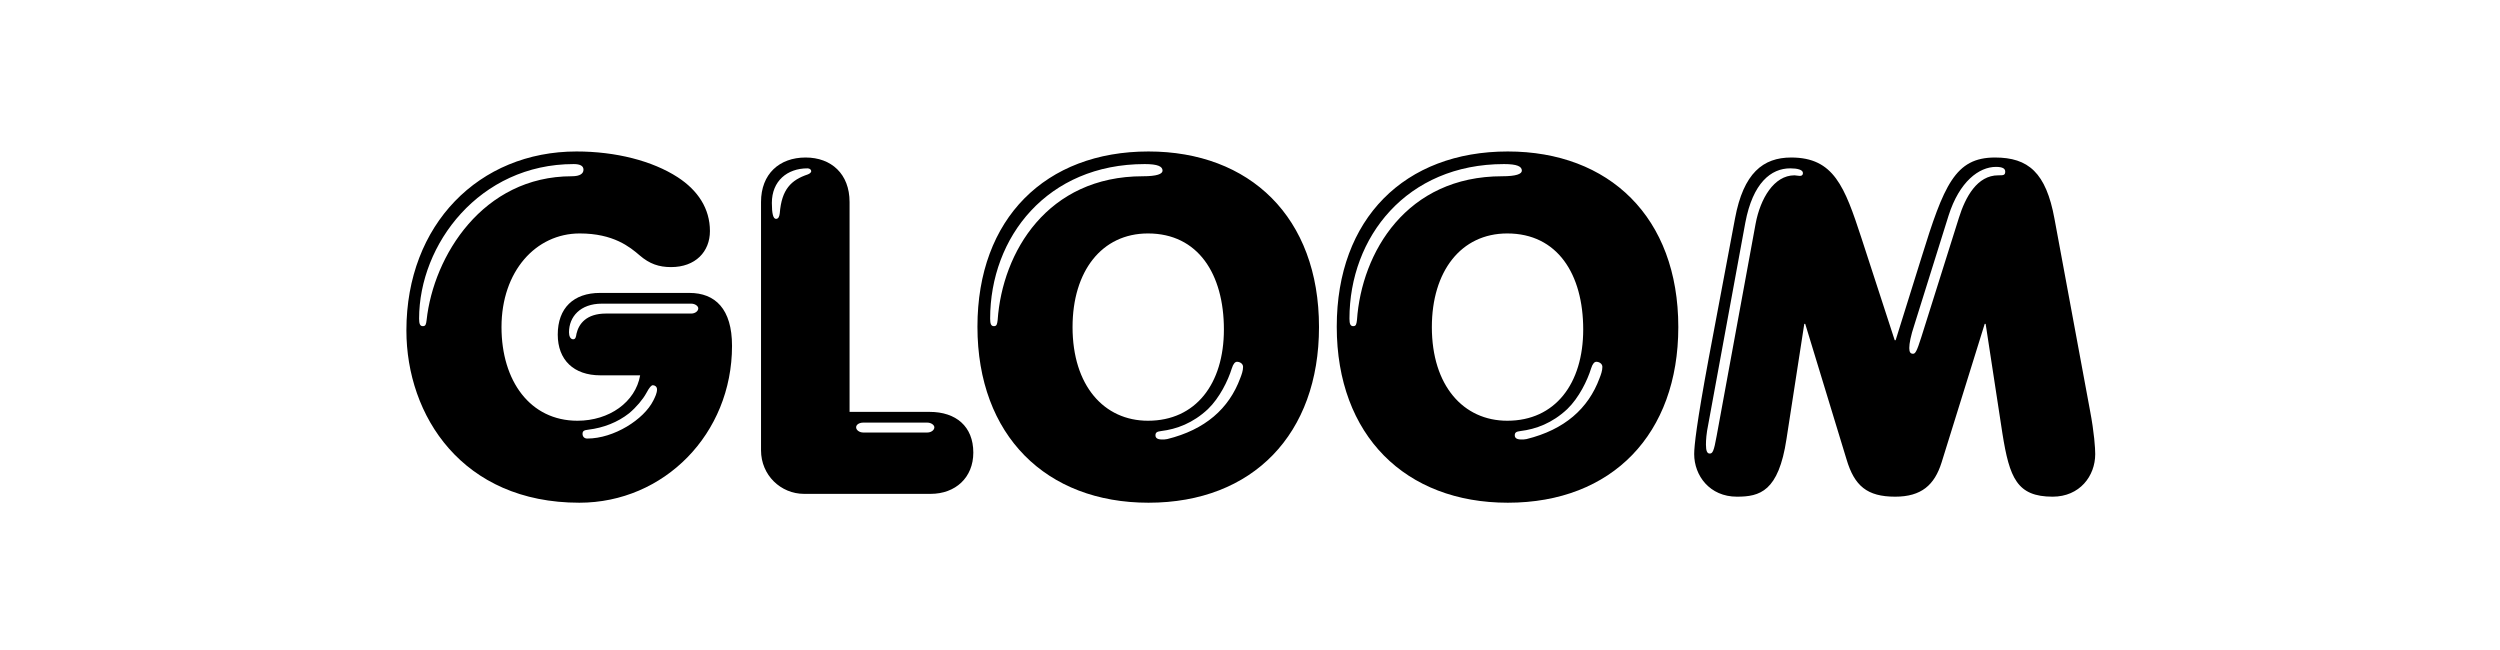
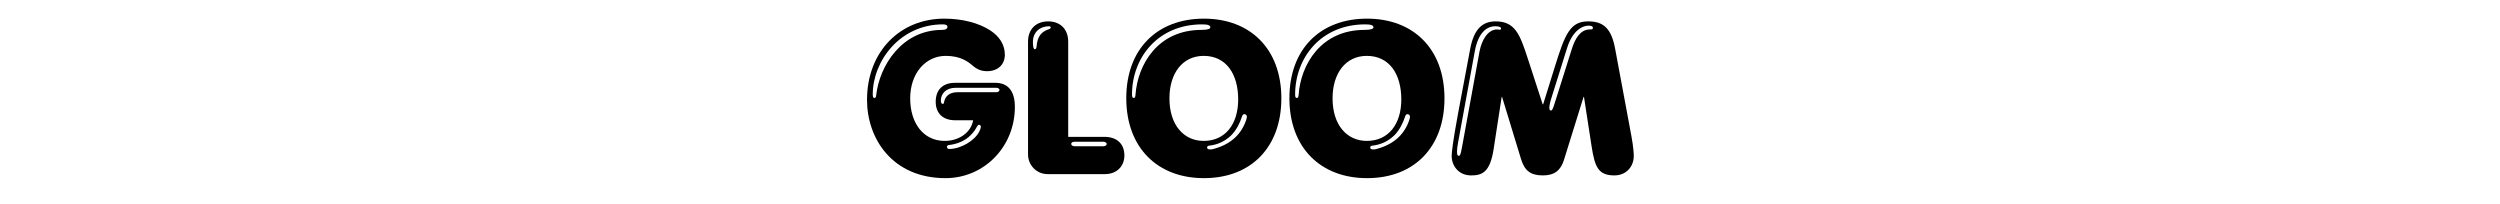
- <svg xmlns="http://www.w3.org/2000/svg" width="500" zoomAndPan="magnify" viewBox="0 0 375 97.5" height="130" preserveAspectRatio="xMidYMid meet" version="1.0">
+ <svg xmlns="http://www.w3.org/2000/svg" width="800" zoomAndPan="magnify" viewBox="0 0 600 48.75" height="65" preserveAspectRatio="xMidYMid meet" version="1.0">
  <defs>
    <g />
  </defs>
  <g fill="#000000" fill-opacity="1">
-     <g transform="translate(59.63123, 74.07987)">
+     <g transform="translate(207.1158, 41.78572)">
      <g>
-         <path d="M 27.266 1.328 C 39.984 1.328 50.172 -9 50.172 -22.203 C 50.172 -27.75 47.641 -30.141 43.781 -30.141 L 30.359 -30.141 C 26.422 -30.141 24.031 -27.891 24.031 -23.891 C 24.031 -20.094 26.422 -17.781 30.422 -17.781 L 36.391 -17.781 C 35.688 -13.766 31.766 -10.969 26.984 -10.969 C 19.891 -10.969 15.594 -16.938 15.594 -25.016 C 15.594 -33.375 20.734 -39.062 27.328 -39.062 C 32.391 -39.062 34.859 -37.031 36.328 -35.766 C 37.797 -34.5 39.203 -34.016 41.031 -34.016 C 44.688 -34.016 46.859 -36.328 46.859 -39.422 C 46.859 -42.797 45.047 -45.531 42.016 -47.5 C 38.219 -49.953 32.75 -51.359 26.844 -51.359 C 12.219 -51.359 1.328 -40.406 1.328 -24.516 C 1.328 -11.734 9.703 1.328 27.266 1.328 Z M 3.797 -25.156 C 3.375 -25.156 3.234 -25.5 3.234 -26.281 C 3.234 -37.453 12.297 -49.469 26.422 -49.469 C 27.406 -49.469 27.891 -49.188 27.891 -48.625 C 27.891 -48.062 27.406 -47.641 26.141 -47.641 C 12.781 -47.641 5.406 -35.688 4.359 -26.062 C 4.281 -25.438 4.219 -25.156 3.797 -25.156 Z M 26.344 -23.188 C 25.922 -23.188 25.719 -23.672 25.719 -24.234 C 25.719 -26.562 27.406 -28.531 30.641 -28.531 L 44.062 -28.531 C 44.625 -28.531 45.109 -28.172 45.109 -27.828 C 45.109 -27.406 44.625 -27.047 44.062 -27.047 L 31.266 -27.047 C 28.312 -27.047 27.188 -25.5 26.844 -24.031 C 26.766 -23.531 26.703 -23.188 26.344 -23.188 Z M 28.453 -8.297 C 28.031 -8.297 27.75 -8.578 27.75 -9 C 27.75 -9.422 27.969 -9.562 28.594 -9.625 C 30.922 -9.906 33.031 -10.75 34.719 -12.078 C 35.828 -13 36.812 -14.188 37.312 -15.109 C 37.797 -16.016 38.078 -16.297 38.297 -16.297 C 38.578 -16.297 38.922 -16.094 38.922 -15.672 C 38.922 -15.109 38.641 -14.547 38.359 -13.984 C 36.953 -11.172 32.469 -8.297 28.453 -8.297 Z M 28.453 -8.297 " />
+         <path d="M 19.812 0.969 C 29.047 0.969 36.453 -6.531 36.453 -16.125 C 36.453 -20.156 34.609 -21.906 31.797 -21.906 L 22.047 -21.906 C 19.188 -21.906 17.453 -20.266 17.453 -17.359 C 17.453 -14.594 19.188 -12.922 22.109 -12.922 L 26.438 -12.922 C 25.938 -10 23.078 -7.969 19.609 -7.969 C 14.453 -7.969 11.328 -12.297 11.328 -18.172 C 11.328 -24.25 15.062 -28.375 19.859 -28.375 C 23.531 -28.375 25.312 -26.906 26.391 -25.984 C 27.469 -25.062 28.484 -24.703 29.812 -24.703 C 32.469 -24.703 34.047 -26.391 34.047 -28.641 C 34.047 -31.094 32.719 -33.078 30.531 -34.5 C 27.766 -36.297 23.781 -37.312 19.5 -37.312 C 8.875 -37.312 0.969 -29.359 0.969 -17.812 C 0.969 -8.531 7.047 0.969 19.812 0.969 Z M 2.75 -18.281 C 2.453 -18.281 2.344 -18.531 2.344 -19.094 C 2.344 -27.203 8.938 -35.938 19.188 -35.938 C 19.906 -35.938 20.266 -35.734 20.266 -35.328 C 20.266 -34.922 19.906 -34.609 18.984 -34.609 C 9.297 -34.609 3.938 -25.938 3.172 -18.938 C 3.109 -18.484 3.062 -18.281 2.75 -18.281 Z M 19.141 -16.844 C 18.844 -16.844 18.688 -17.203 18.688 -17.609 C 18.688 -19.297 19.906 -20.719 22.25 -20.719 L 32 -20.719 C 32.422 -20.719 32.766 -20.469 32.766 -20.219 C 32.766 -19.906 32.422 -19.656 32 -19.656 L 22.719 -19.656 C 20.578 -19.656 19.75 -18.531 19.5 -17.453 C 19.453 -17.094 19.391 -16.844 19.141 -16.844 Z M 20.672 -6.031 C 20.375 -6.031 20.156 -6.234 20.156 -6.531 C 20.156 -6.844 20.312 -6.938 20.781 -7 C 22.453 -7.203 23.984 -7.812 25.219 -8.781 C 26.031 -9.438 26.75 -10.312 27.109 -10.969 C 27.469 -11.641 27.672 -11.844 27.828 -11.844 C 28.031 -11.844 28.281 -11.688 28.281 -11.391 C 28.281 -10.969 28.078 -10.562 27.875 -10.156 C 26.844 -8.109 23.578 -6.031 20.672 -6.031 Z M 20.672 -6.031 " />
      </g>
    </g>
  </g>
  <g fill="#000000" fill-opacity="1">
-     <g transform="translate(111.5597, 74.07987)">
+     <g transform="translate(244.8366, 41.78572)">
      <g>
-         <path d="M 9.062 0 L 28.031 0 C 31.766 0 34.438 -2.453 34.438 -6.188 C 34.438 -10.125 31.828 -12.297 27.891 -12.297 L 15.875 -12.297 L 15.875 -43.781 C 15.875 -47.984 13.141 -50.453 9.281 -50.453 C 5.344 -50.453 2.594 -47.984 2.594 -43.781 L 2.594 -6.531 C 2.594 -2.812 5.547 0 9.062 0 Z M 4.844 -41.25 C 4.422 -41.25 4.219 -42.016 4.219 -43.641 C 4.219 -46.938 6.531 -48.828 9.562 -48.828 C 9.906 -48.828 10.125 -48.625 10.125 -48.406 C 10.125 -48.266 9.984 -48.062 9.625 -47.922 C 7.094 -47.078 5.688 -45.672 5.406 -42.094 C 5.344 -41.594 5.203 -41.25 4.844 -41.25 Z M 17.922 -9.203 C 17.359 -9.203 16.859 -9.562 16.859 -9.984 C 16.859 -10.406 17.359 -10.688 17.922 -10.688 L 27.547 -10.688 C 28.109 -10.688 28.594 -10.328 28.594 -9.984 C 28.594 -9.562 28.109 -9.203 27.547 -9.203 Z M 17.922 -9.203 " />
+         <path d="M 6.578 0 L 20.375 0 C 23.078 0 25.016 -1.781 25.016 -4.484 C 25.016 -7.344 23.125 -8.938 20.266 -8.938 L 11.531 -8.938 L 11.531 -31.797 C 11.531 -34.859 9.547 -36.656 6.734 -36.656 C 3.875 -36.656 1.891 -34.859 1.891 -31.797 L 1.891 -4.75 C 1.891 -2.047 4.031 0 6.578 0 Z M 3.516 -29.969 C 3.219 -29.969 3.062 -30.531 3.062 -31.703 C 3.062 -34.094 4.75 -35.484 6.938 -35.484 C 7.203 -35.484 7.344 -35.328 7.344 -35.172 C 7.344 -35.062 7.25 -34.922 7 -34.812 C 5.156 -34.203 4.141 -33.188 3.938 -30.578 C 3.875 -30.219 3.781 -29.969 3.516 -29.969 Z M 13.016 -6.688 C 12.609 -6.688 12.25 -6.938 12.25 -7.25 C 12.25 -7.562 12.609 -7.766 13.016 -7.766 L 20.016 -7.766 C 20.422 -7.766 20.781 -7.5 20.781 -7.25 C 20.781 -6.938 20.422 -6.688 20.016 -6.688 Z M 13.016 -6.688 " />
      </g>
    </g>
  </g>
  <g fill="#000000" fill-opacity="1">
-     <g transform="translate(145.2885, 74.07987)">
+     <g transform="translate(269.3373, 41.78572)">
      <g>
-         <path d="M 26.984 1.328 C 42.656 1.328 52.562 -9 52.562 -25.016 C 52.562 -41.531 42.156 -51.359 26.984 -51.359 C 11.531 -51.359 1.328 -41.312 1.328 -25.078 C 1.328 -8.719 11.672 1.328 26.984 1.328 Z M 3.797 -25.156 C 3.375 -25.156 3.234 -25.5 3.234 -26.281 C 3.234 -38.5 11.797 -49.469 26.422 -49.469 C 28.391 -49.469 29.094 -49.109 29.094 -48.484 C 29.094 -47.984 28.25 -47.641 26.141 -47.641 C 11.797 -47.641 5.062 -36.25 4.359 -26.062 C 4.281 -25.438 4.219 -25.156 3.797 -25.156 Z M 26.906 -10.969 C 20.312 -10.969 15.594 -16.234 15.594 -25.016 C 15.594 -33.375 19.953 -39.062 26.906 -39.062 C 34.438 -39.062 38.297 -32.953 38.297 -24.656 C 38.297 -16.516 34.078 -10.969 26.906 -10.969 Z M 29.016 -8.156 C 28.25 -8.156 28.031 -8.438 28.031 -8.781 C 28.031 -9.203 28.25 -9.344 28.875 -9.422 C 31.203 -9.703 33.656 -10.609 35.906 -12.719 C 37.656 -14.406 38.922 -17 39.484 -18.828 C 39.703 -19.531 39.984 -19.812 40.266 -19.812 C 40.688 -19.812 41.172 -19.531 41.172 -19.047 C 41.172 -18.484 40.969 -17.922 40.75 -17.359 C 39.062 -12.781 35.484 -9.625 29.797 -8.219 C 29.516 -8.156 29.234 -8.156 29.016 -8.156 Z M 29.016 -8.156 " />
+         <path d="M 19.609 0.969 C 30.984 0.969 38.188 -6.531 38.188 -18.172 C 38.188 -30.172 30.625 -37.312 19.609 -37.312 C 8.375 -37.312 0.969 -30.016 0.969 -18.219 C 0.969 -6.328 8.469 0.969 19.609 0.969 Z M 2.75 -18.281 C 2.453 -18.281 2.344 -18.531 2.344 -19.094 C 2.344 -27.969 8.578 -35.938 19.188 -35.938 C 20.625 -35.938 21.141 -35.688 21.141 -35.219 C 21.141 -34.859 20.516 -34.609 18.984 -34.609 C 8.578 -34.609 3.672 -26.344 3.172 -18.938 C 3.109 -18.484 3.062 -18.281 2.75 -18.281 Z M 19.547 -7.969 C 14.75 -7.969 11.328 -11.797 11.328 -18.172 C 11.328 -24.25 14.5 -28.375 19.547 -28.375 C 25.016 -28.375 27.828 -23.938 27.828 -17.922 C 27.828 -12 24.75 -7.969 19.547 -7.969 Z M 21.078 -5.922 C 20.516 -5.922 20.375 -6.125 20.375 -6.375 C 20.375 -6.688 20.516 -6.797 20.984 -6.844 C 22.672 -7.047 24.453 -7.703 26.078 -9.234 C 27.359 -10.469 28.281 -12.359 28.688 -13.688 C 28.844 -14.188 29.047 -14.391 29.25 -14.391 C 29.562 -14.391 29.906 -14.188 29.906 -13.828 C 29.906 -13.422 29.766 -13.016 29.609 -12.609 C 28.375 -9.297 25.781 -7 21.641 -5.969 C 21.438 -5.922 21.234 -5.922 21.078 -5.922 Z M 21.078 -5.922 " />
      </g>
    </g>
  </g>
  <g fill="#000000" fill-opacity="1">
-     <g transform="translate(199.1845, 74.07987)">
+     <g transform="translate(308.4873, 41.78572)">
      <g>
-         <path d="M 26.984 1.328 C 42.656 1.328 52.562 -9 52.562 -25.016 C 52.562 -41.531 42.156 -51.359 26.984 -51.359 C 11.531 -51.359 1.328 -41.312 1.328 -25.078 C 1.328 -8.719 11.672 1.328 26.984 1.328 Z M 3.797 -25.156 C 3.375 -25.156 3.234 -25.5 3.234 -26.281 C 3.234 -38.5 11.797 -49.469 26.422 -49.469 C 28.391 -49.469 29.094 -49.109 29.094 -48.484 C 29.094 -47.984 28.25 -47.641 26.141 -47.641 C 11.797 -47.641 5.062 -36.25 4.359 -26.062 C 4.281 -25.438 4.219 -25.156 3.797 -25.156 Z M 26.906 -10.969 C 20.312 -10.969 15.594 -16.234 15.594 -25.016 C 15.594 -33.375 19.953 -39.062 26.906 -39.062 C 34.438 -39.062 38.297 -32.953 38.297 -24.656 C 38.297 -16.516 34.078 -10.969 26.906 -10.969 Z M 29.016 -8.156 C 28.25 -8.156 28.031 -8.438 28.031 -8.781 C 28.031 -9.203 28.25 -9.344 28.875 -9.422 C 31.203 -9.703 33.656 -10.609 35.906 -12.719 C 37.656 -14.406 38.922 -17 39.484 -18.828 C 39.703 -19.531 39.984 -19.812 40.266 -19.812 C 40.688 -19.812 41.172 -19.531 41.172 -19.047 C 41.172 -18.484 40.969 -17.922 40.75 -17.359 C 39.062 -12.781 35.484 -9.625 29.797 -8.219 C 29.516 -8.156 29.234 -8.156 29.016 -8.156 Z M 29.016 -8.156 " />
+         <path d="M 19.609 0.969 C 30.984 0.969 38.188 -6.531 38.188 -18.172 C 38.188 -30.172 30.625 -37.312 19.609 -37.312 C 8.375 -37.312 0.969 -30.016 0.969 -18.219 C 0.969 -6.328 8.469 0.969 19.609 0.969 Z M 2.75 -18.281 C 2.453 -18.281 2.344 -18.531 2.344 -19.094 C 2.344 -27.969 8.578 -35.938 19.188 -35.938 C 20.625 -35.938 21.141 -35.688 21.141 -35.219 C 21.141 -34.859 20.516 -34.609 18.984 -34.609 C 8.578 -34.609 3.672 -26.344 3.172 -18.938 C 3.109 -18.484 3.062 -18.281 2.75 -18.281 Z M 19.547 -7.969 C 14.75 -7.969 11.328 -11.797 11.328 -18.172 C 11.328 -24.25 14.5 -28.375 19.547 -28.375 C 25.016 -28.375 27.828 -23.938 27.828 -17.922 C 27.828 -12 24.75 -7.969 19.547 -7.969 Z M 21.078 -5.922 C 20.516 -5.922 20.375 -6.125 20.375 -6.375 C 20.375 -6.688 20.516 -6.797 20.984 -6.844 C 22.672 -7.047 24.453 -7.703 26.078 -9.234 C 27.359 -10.469 28.281 -12.359 28.688 -13.688 C 28.844 -14.188 29.047 -14.391 29.25 -14.391 C 29.562 -14.391 29.906 -14.188 29.906 -13.828 C 29.906 -13.422 29.766 -13.016 29.609 -12.609 C 28.375 -9.297 25.781 -7 21.641 -5.969 C 21.438 -5.922 21.234 -5.922 21.078 -5.922 Z M 21.078 -5.922 " />
      </g>
    </g>
  </g>
  <g fill="#000000" fill-opacity="1">
-     <g transform="translate(253.0804, 74.07987)">
+     <g transform="translate(347.6372, 41.78572)">
      <g>
-         <path d="M 7.453 0.422 C 10.891 0.422 13.703 -0.344 14.891 -8.219 L 17.562 -25.5 L 17.703 -25.5 L 23.891 -5.203 C 25.078 -1.188 26.984 0.422 31.203 0.422 C 35.125 0.422 37.094 -1.328 38.156 -4.703 L 44.625 -25.5 L 44.766 -25.5 L 47.281 -9.062 C 48.344 -2.391 49.469 0.422 54.812 0.422 C 58.875 0.422 61.203 -2.672 61.203 -5.969 C 61.203 -6.812 61.062 -9.141 60.422 -12.5 L 55.094 -41.25 C 53.828 -48.203 51.156 -50.453 46.172 -50.453 C 40.188 -50.453 38.5 -46.312 35.125 -35.406 L 31.266 -23.047 L 31.125 -23.047 L 26.141 -38.359 C 23.609 -46.094 22 -50.453 15.594 -50.453 C 11.391 -50.453 8.438 -48.125 7.172 -41.312 L 3.234 -20.375 C 1.406 -10.547 1.047 -7.172 1.047 -5.969 C 1.047 -2.734 3.375 0.422 7.453 0.422 Z M 33.875 -21.016 C 33.516 -21.016 33.312 -21.219 33.312 -21.859 C 33.312 -22.562 33.516 -23.672 34.078 -25.359 L 39.203 -41.734 C 40.828 -46.859 43.781 -49.047 46.312 -49.047 C 47.359 -49.047 47.703 -48.766 47.703 -48.344 C 47.703 -47.781 47.422 -47.781 46.656 -47.781 C 43.5 -47.781 41.734 -44.547 40.75 -41.391 L 35.125 -23.531 C 34.438 -21.359 34.219 -21.016 33.875 -21.016 Z M 3.375 -6.047 C 3.016 -6.047 2.812 -6.391 2.812 -7.375 C 2.812 -8.078 2.875 -9.062 3.156 -10.406 L 8.719 -40.688 C 9.844 -46.656 12.578 -48.828 15.453 -48.828 C 16.516 -48.828 17.359 -48.625 17.359 -48.125 C 17.359 -47.922 17.281 -47.703 16.938 -47.703 C 16.859 -47.703 16.859 -47.703 16.797 -47.703 L 16.094 -47.781 C 13 -47.781 10.969 -44.266 10.266 -40.547 L 4.422 -8.719 C 4 -6.328 3.797 -6.047 3.375 -6.047 Z M 3.375 -6.047 " />
+         <path d="M 5.406 0.312 C 7.906 0.312 9.953 -0.25 10.828 -5.969 L 12.766 -18.531 L 12.859 -18.531 L 17.359 -3.781 C 18.219 -0.875 19.609 0.312 22.672 0.312 C 25.516 0.312 26.953 -0.969 27.719 -3.422 L 32.422 -18.531 L 32.516 -18.531 L 34.359 -6.578 C 35.125 -1.734 35.938 0.312 39.812 0.312 C 42.781 0.312 44.469 -1.938 44.469 -4.344 C 44.469 -4.953 44.359 -6.641 43.906 -9.094 L 40.016 -29.969 C 39.109 -35.016 37.156 -36.656 33.531 -36.656 C 29.203 -36.656 27.969 -33.641 25.516 -25.734 L 22.719 -16.75 L 22.609 -16.75 L 18.984 -27.875 C 17.156 -33.484 15.984 -36.656 11.328 -36.656 C 8.266 -36.656 6.125 -34.969 5.203 -30.016 L 2.344 -14.797 C 1.016 -7.656 0.766 -5.203 0.766 -4.344 C 0.766 -1.984 2.453 0.312 5.406 0.312 Z M 24.609 -15.266 C 24.344 -15.266 24.203 -15.422 24.203 -15.875 C 24.203 -16.391 24.344 -17.203 24.75 -18.422 L 28.484 -30.328 C 29.656 -34.047 31.797 -35.625 33.641 -35.625 C 34.406 -35.625 34.656 -35.422 34.656 -35.125 C 34.656 -34.719 34.453 -34.719 33.891 -34.719 C 31.594 -34.719 30.328 -32.359 29.609 -30.062 L 25.516 -17.094 C 25.016 -15.516 24.859 -15.266 24.609 -15.266 Z M 2.453 -4.391 C 2.188 -4.391 2.047 -4.641 2.047 -5.359 C 2.047 -5.875 2.094 -6.578 2.297 -7.562 L 6.328 -29.562 C 7.141 -33.891 9.141 -35.484 11.234 -35.484 C 12 -35.484 12.609 -35.328 12.609 -34.969 C 12.609 -34.812 12.562 -34.656 12.297 -34.656 C 12.25 -34.656 12.25 -34.656 12.203 -34.656 L 11.688 -34.719 C 9.438 -34.719 7.969 -32.156 7.453 -29.453 L 3.219 -6.328 C 2.906 -4.594 2.75 -4.391 2.453 -4.391 Z M 2.453 -4.391 " />
      </g>
    </g>
  </g>
</svg>
